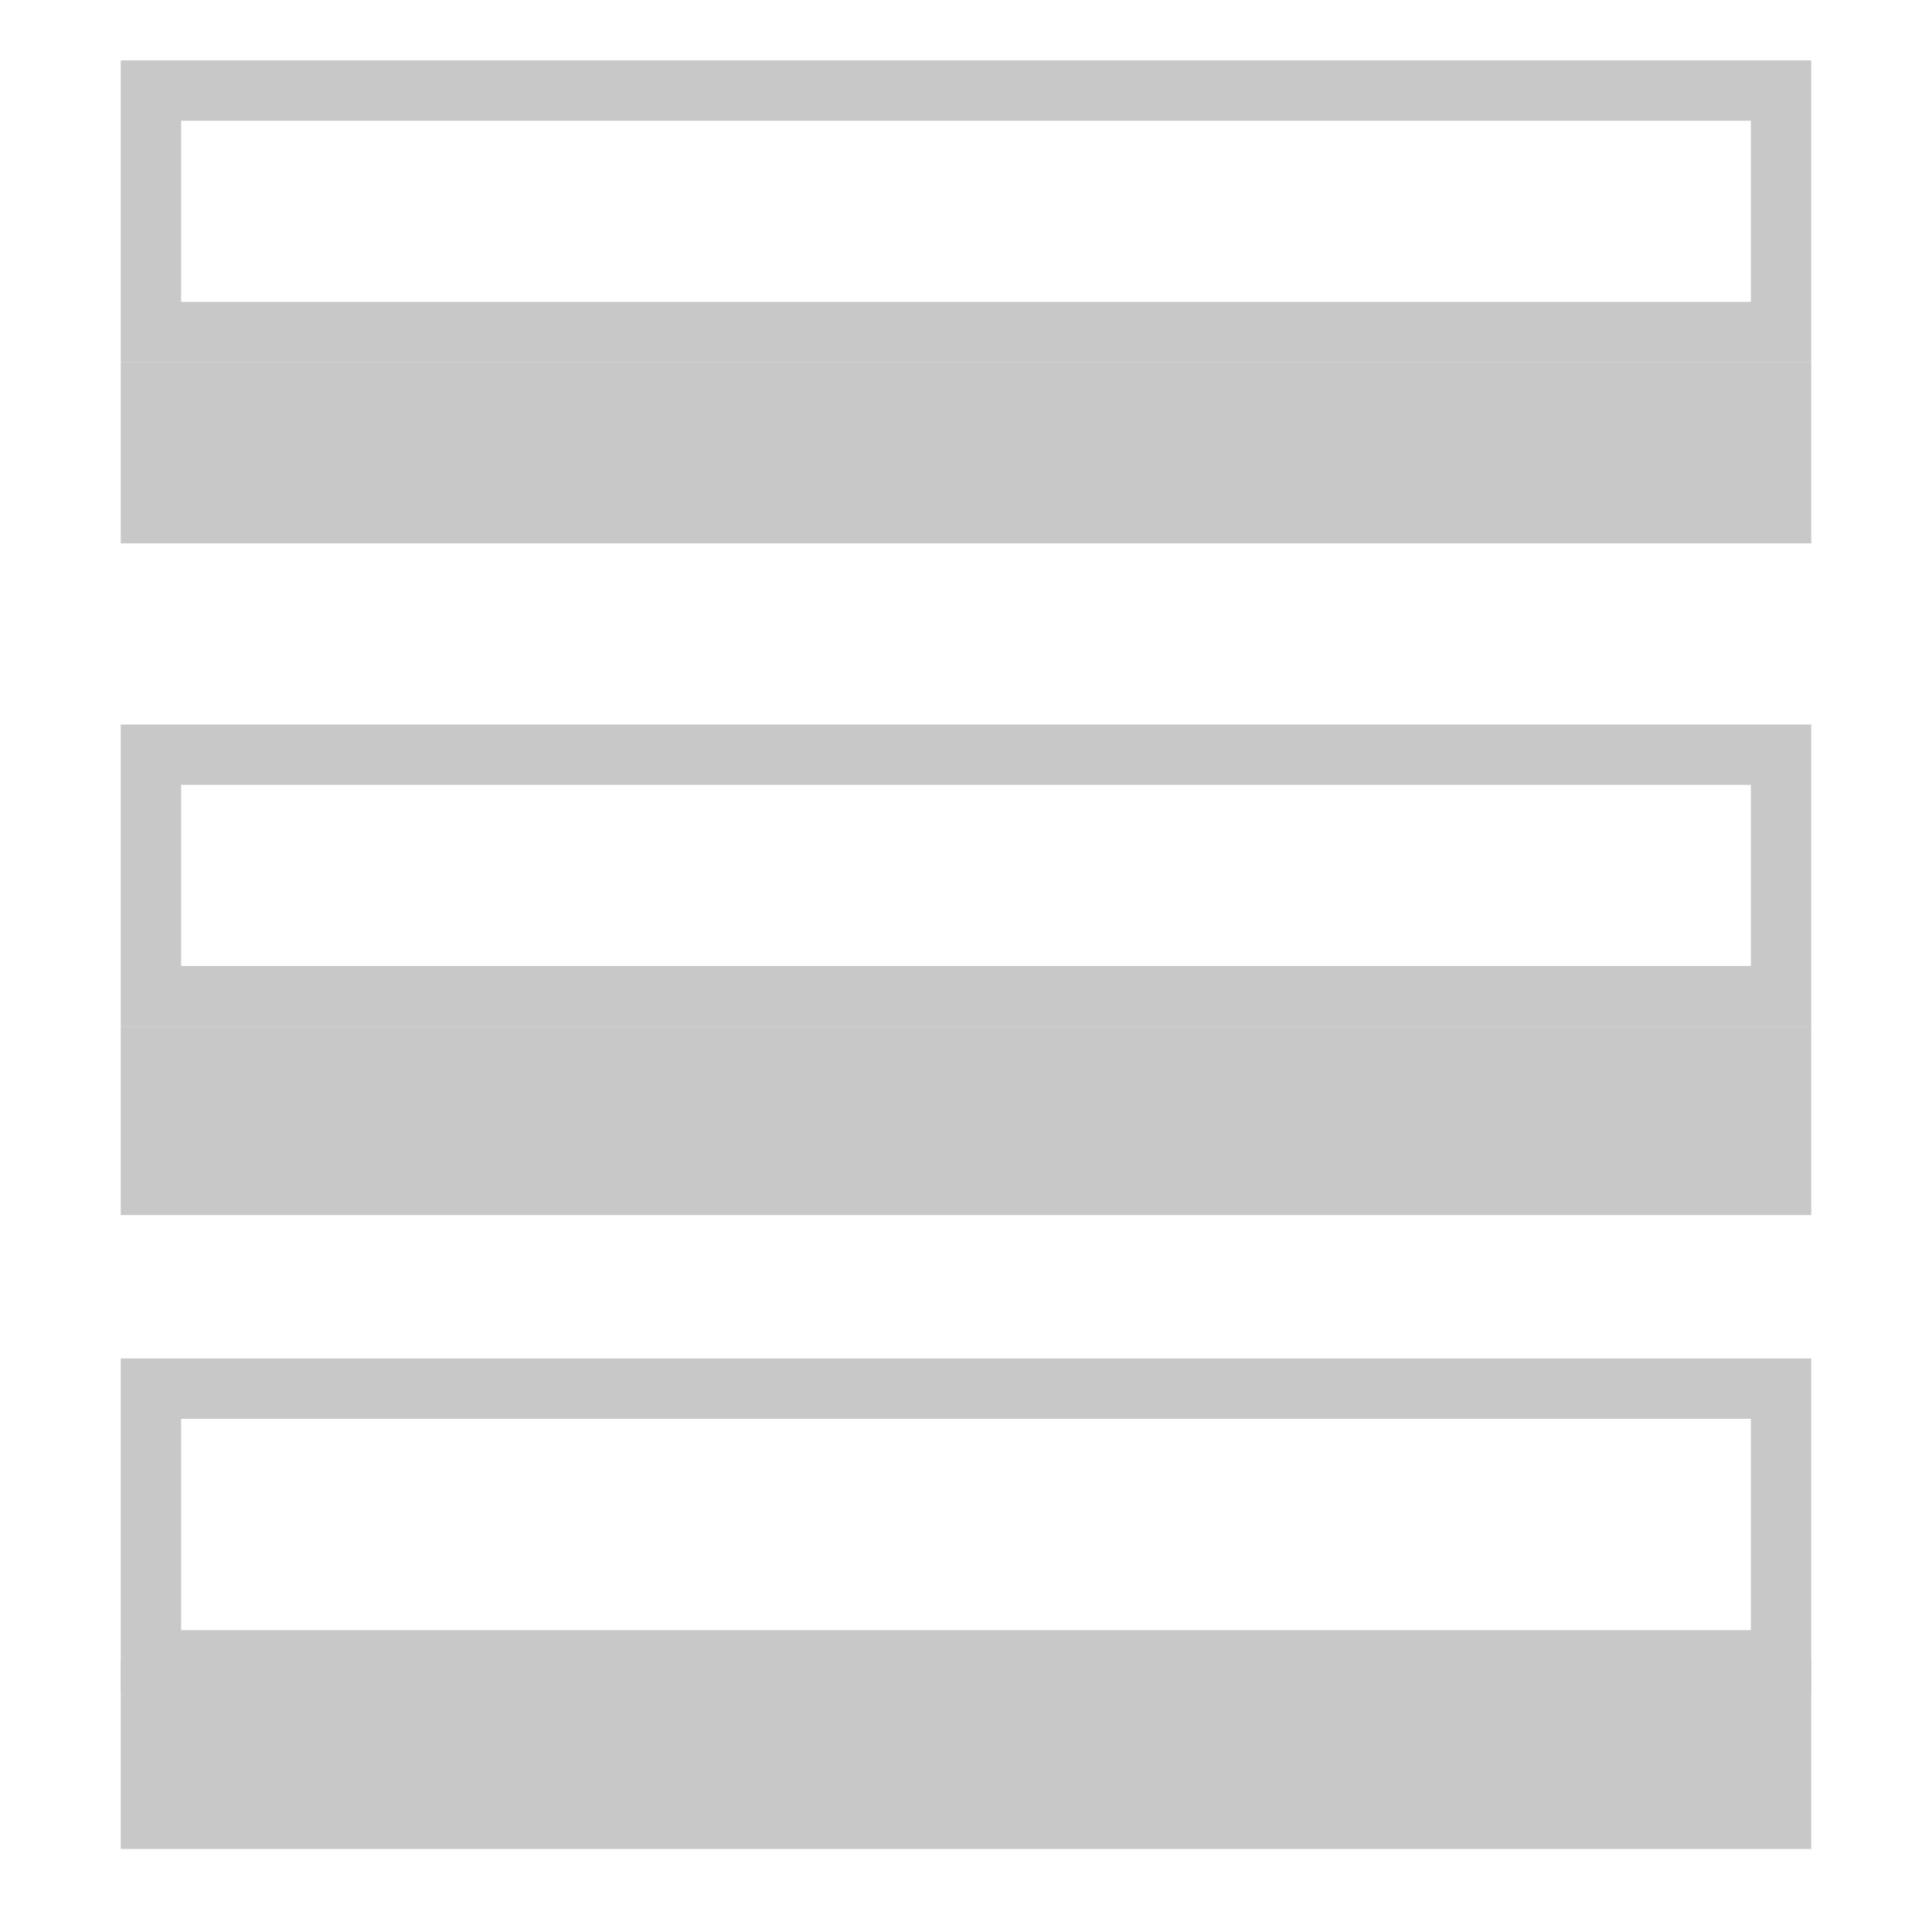
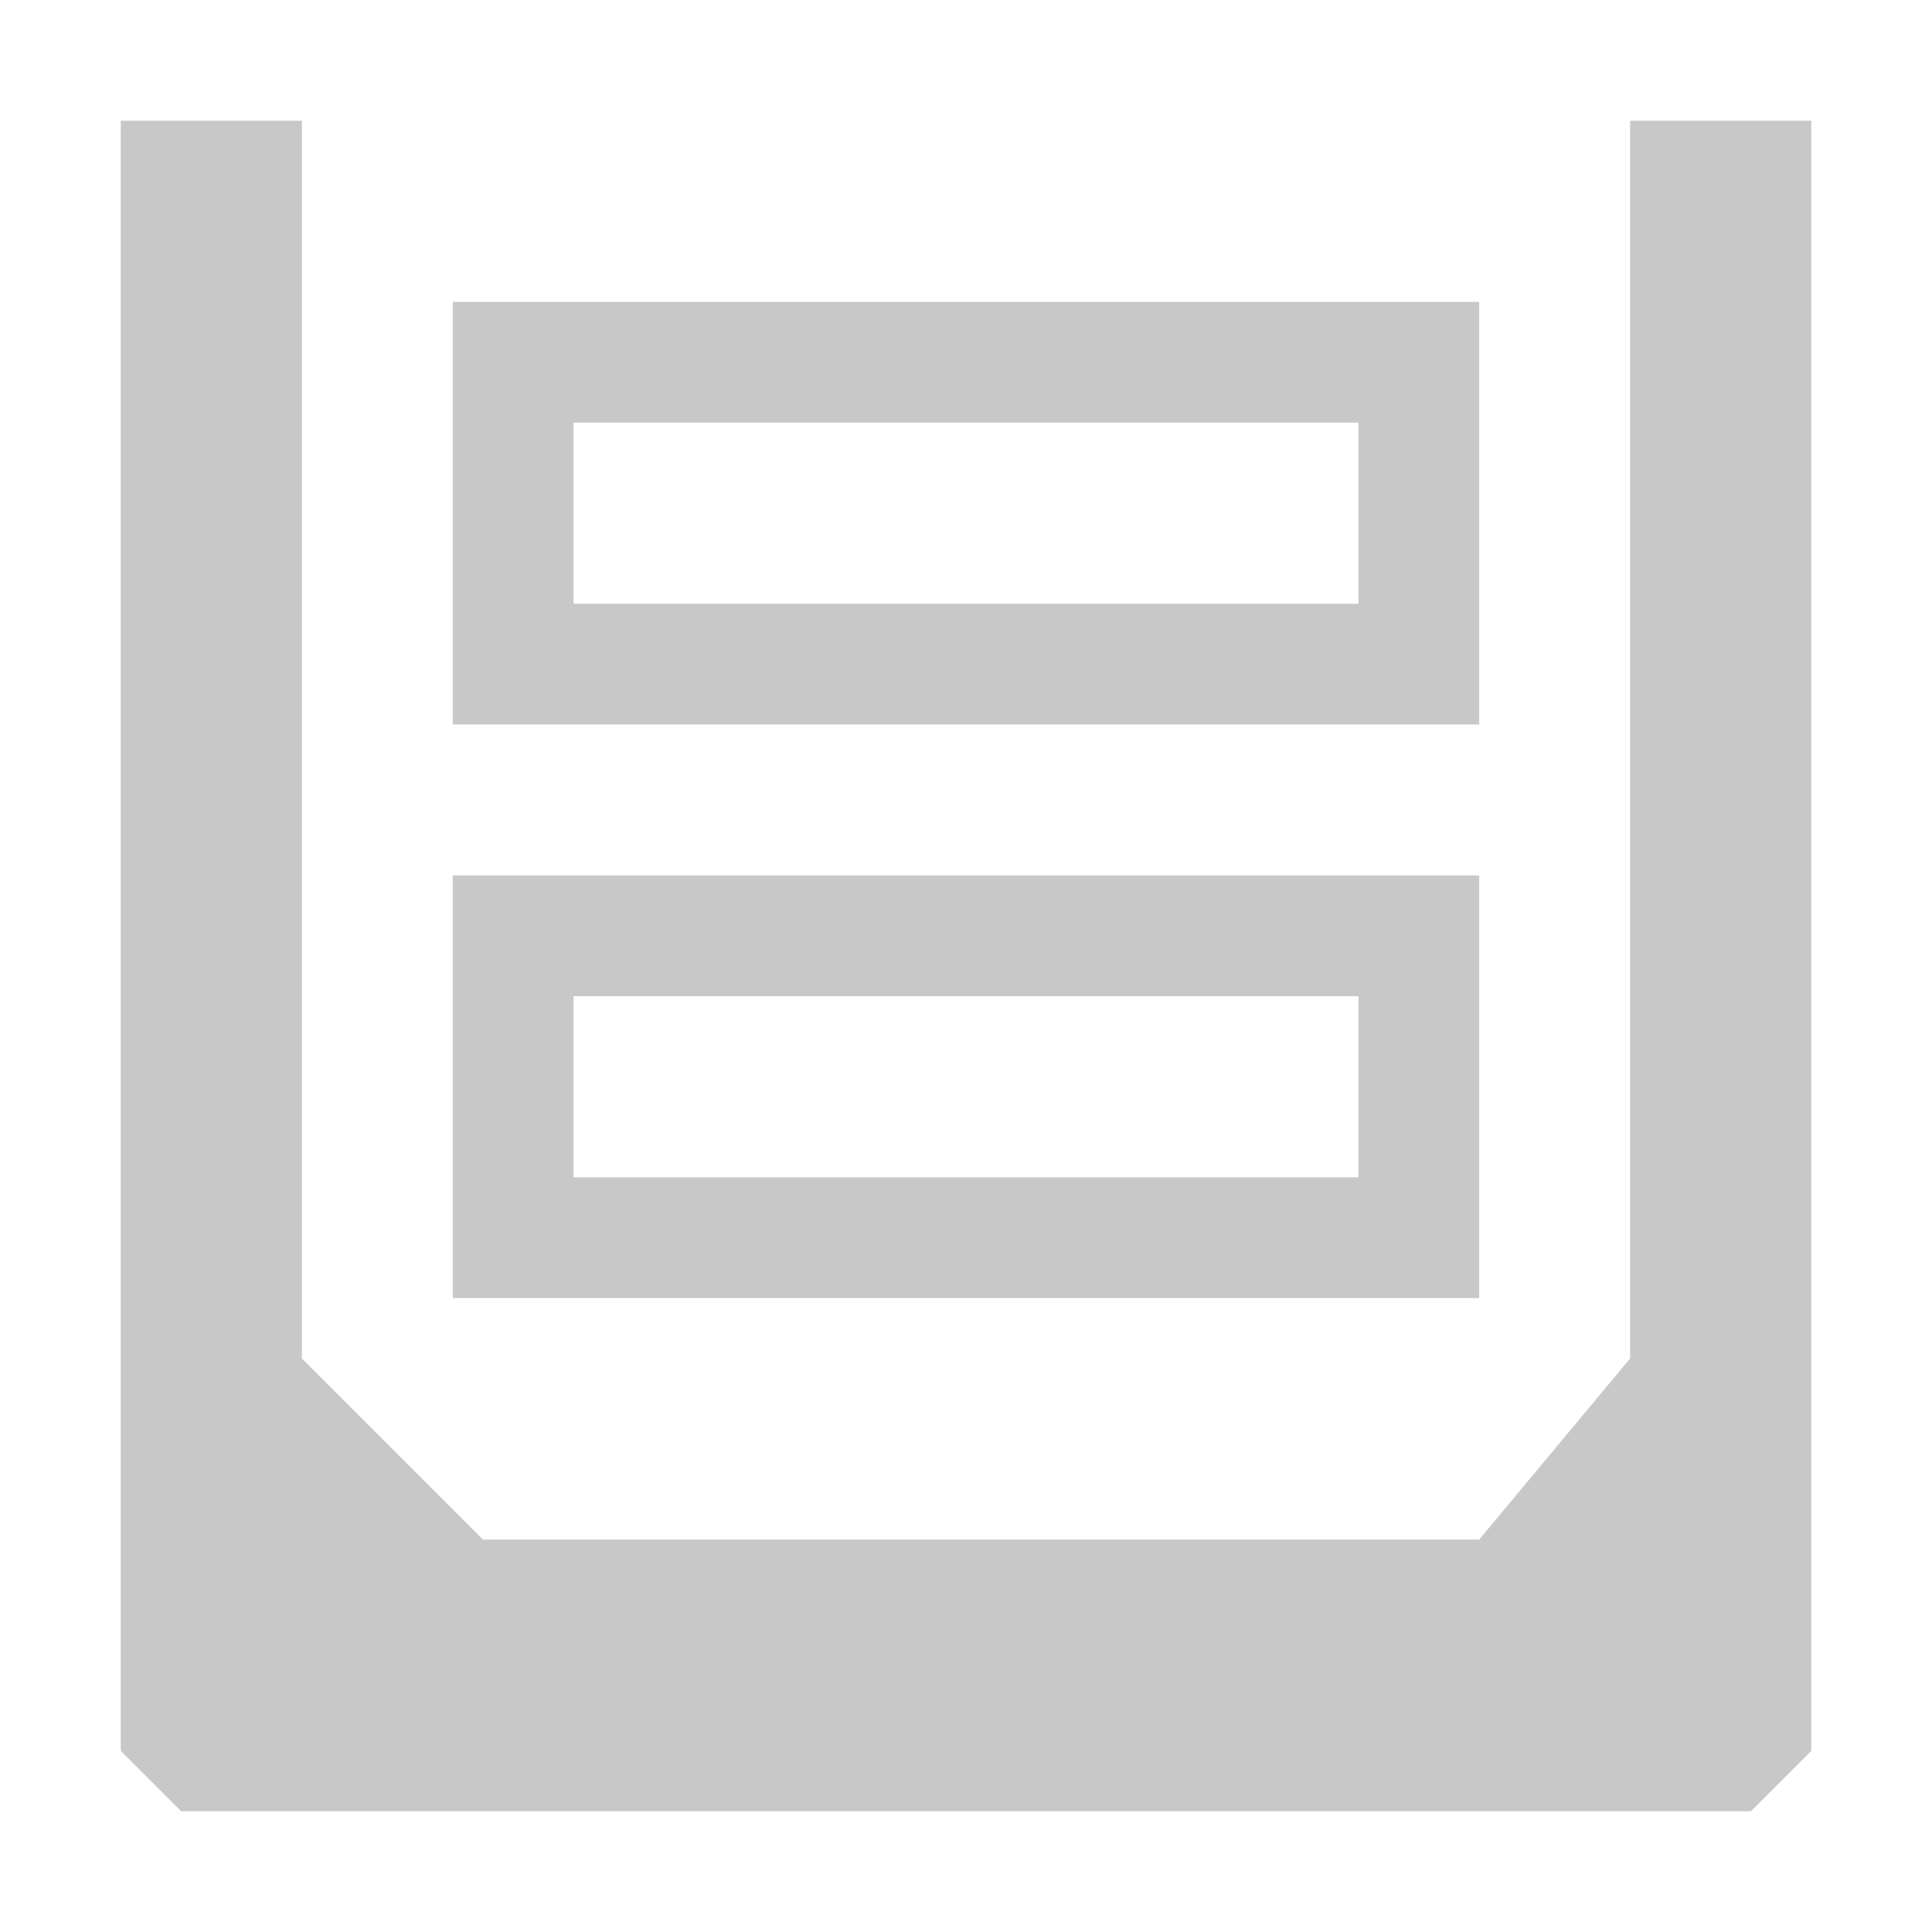
<svg xmlns="http://www.w3.org/2000/svg" width="512" height="512" viewBox="0 0 135.467 135.467" version="1.1" id="svg1446">
  <defs id="defs1440" />
  <g id="layer1">
    <g aria-label="*" id="text842" style="font-size:205.024px;line-height:1.25;font-family:sans-serif;stroke-width:0.265;stroke-miterlimit:4;stroke-dasharray:none">
-       <rect style="fill:none;fill-opacity:1;stroke:#c8c8c8;stroke-width:4.233;stroke-linecap:round;stroke-linejoin:miter;stroke-miterlimit:4;stroke-dasharray:none;stroke-dashoffset:0;stroke-opacity:1" id="rect840" width="114.3" height="16.933" x="10.583" y="6.35" />
-       <rect style="font-size:205.024px;line-height:1.25;font-family:sans-serif;fill:#c8c8c8;fill-opacity:1;stroke:none;stroke-width:8.467;stroke-linecap:round;stroke-linejoin:round;stroke-miterlimit:4;stroke-dasharray:none" id="rect840-3" width="118.533" height="12.7" x="8.467" y="25.4" />
-       <rect style="font-size:205.024px;line-height:1.25;font-family:sans-serif;fill:#c8c8c8;fill-opacity:1;stroke:none;stroke-width:8.467;stroke-linecap:round;stroke-linejoin:round;stroke-miterlimit:4;stroke-dasharray:none" id="rect840-3-8" width="118.533" height="13.229" x="8.467" y="71.967" />
-       <rect style="font-size:205.024px;line-height:1.25;font-family:sans-serif;fill:#c8c8c8;fill-opacity:1;stroke:none;stroke-width:8.467;stroke-linecap:round;stroke-linejoin:round;stroke-miterlimit:4;stroke-dasharray:none" id="rect840-3-2" width="118.533" height="13.229" x="8.467" y="116.417" />
-       <rect style="font-size:205.024px;line-height:1.25;font-family:sans-serif;fill:none;fill-opacity:1;stroke:#c8c8c8;stroke-width:4.233;stroke-linecap:round;stroke-linejoin:miter;stroke-miterlimit:4;stroke-dasharray:none;stroke-dashoffset:0;stroke-opacity:1" id="rect840-9" width="114.3" height="16.933" x="10.583" y="52.917" />
-       <rect style="font-size:205.024px;line-height:1.25;font-family:sans-serif;fill:none;fill-opacity:1;stroke:#c8c8c8;stroke-width:4.233;stroke-linecap:round;stroke-linejoin:miter;stroke-miterlimit:4;stroke-dasharray:none;stroke-dashoffset:0;stroke-opacity:1" id="rect840-7" width="114.3" height="19.05" x="10.583" y="97.367" />
+       <path id="rect840-3-2" style="font-size:205.024px;line-height:1.25;font-family:sans-serif;fill:#c8c8c8;fill-opacity:1;stroke:none;stroke-width:8.467;stroke-linecap:round;stroke-linejoin:round;stroke-miterlimit:4;stroke-dasharray:none" d="M 31.75,61.383 V 91.017 H 103.717 V 61.383 Z M 40.217,69.85 H 95.25 v 12.7 H 40.217 Z" />
+       <path style="fill:#c8c8c8;fill-opacity:1;stroke:none;stroke-width:0.265;stroke-linecap:butt;stroke-linejoin:miter;stroke-miterlimit:4;stroke-dasharray:none;stroke-opacity:1" d="M 103.717,107.95 H 33.867 l -12.7,-12.7 0,-86.783 H 8.467 L 8.467,122.767 12.7,127 H 122.767 L 127,122.767 127,8.467 h -12.7 l 0,86.783 z" id="path847" />
+       <path id="rect840-3-2-2" style="font-size:205.024px;line-height:1.25;font-family:sans-serif;fill:#c8c8c8;fill-opacity:1;stroke:none;stroke-width:8.467;stroke-linecap:round;stroke-linejoin:round;stroke-miterlimit:4;stroke-dasharray:none" d="M 31.75,21.167 V 50.8 H 103.717 V 21.167 Z m 8.467,8.467 H 95.25 v 12.7 H 40.217 Z" />
    </g>
  </g>
</svg>
